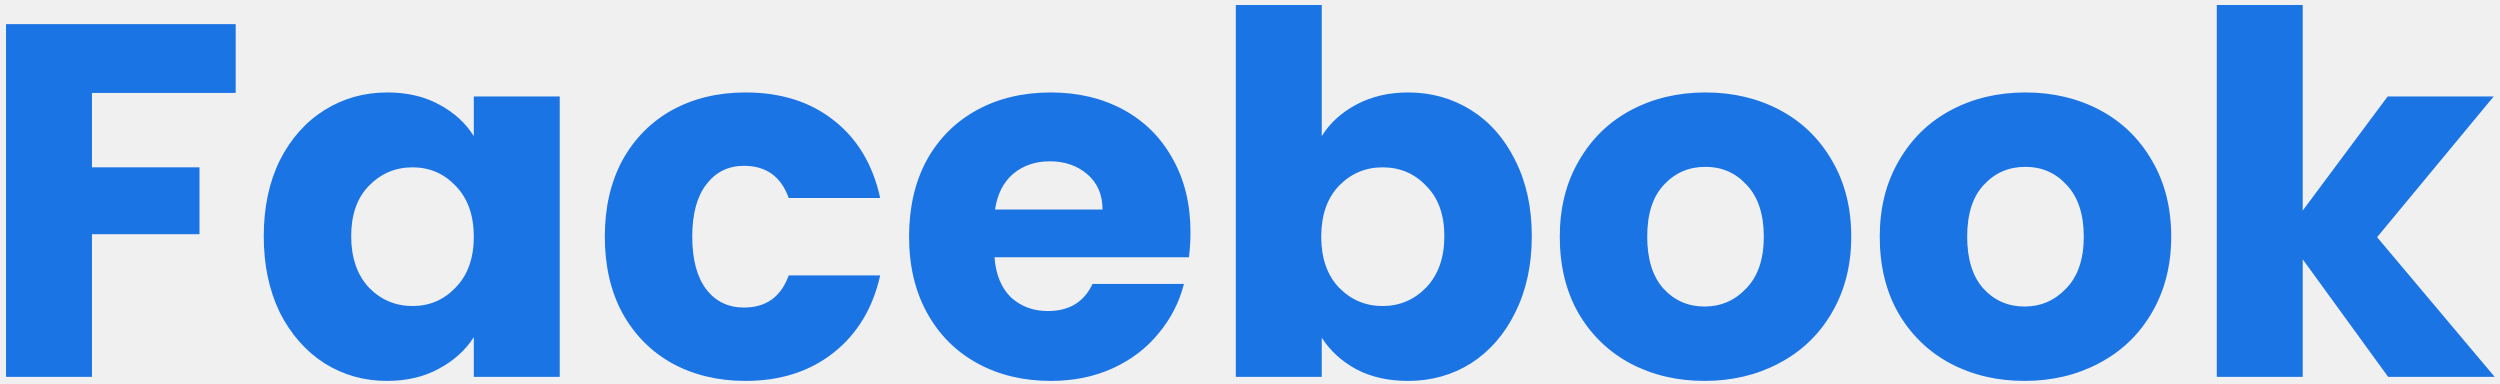
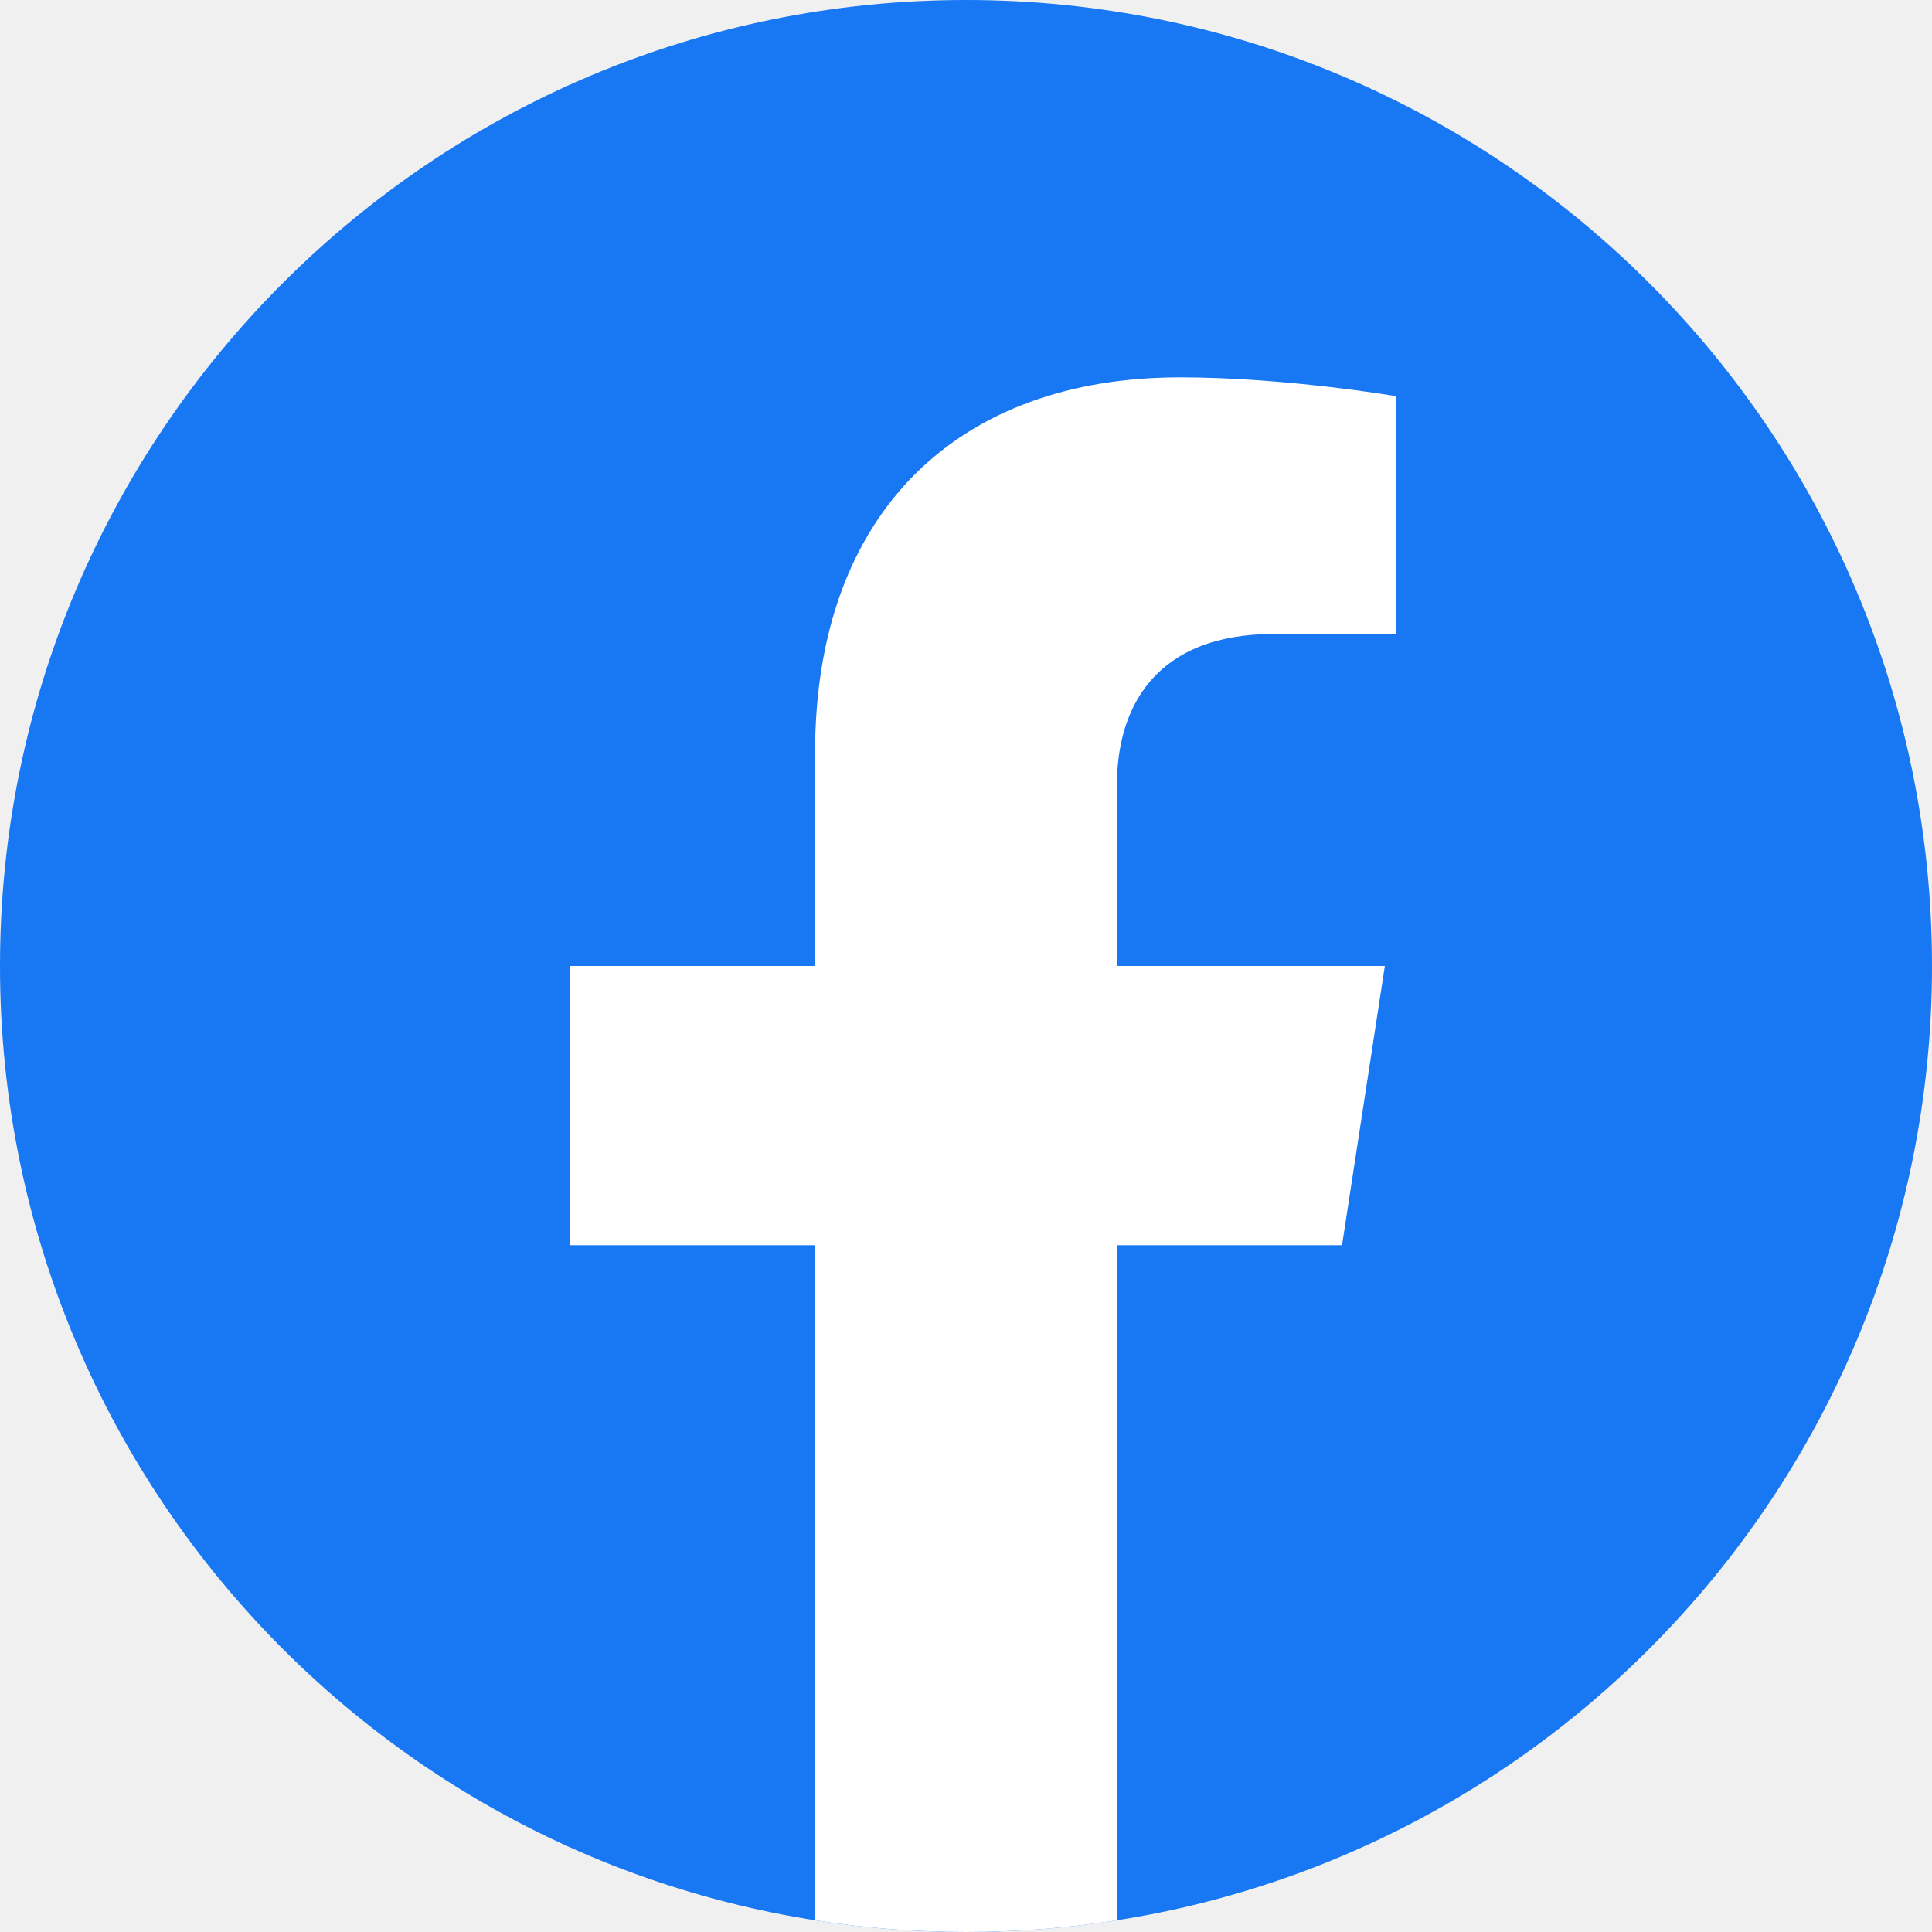
- <svg xmlns="http://www.w3.org/2000/svg" width="398" height="61" viewBox="0 0 398 61" fill="none">
-   <path d="M37.52 3.84V14.8H14.64V26.64H31.76V37.28H14.64V60H0.96V3.84H37.52ZM41.99 37.6C41.99 33.013 42.843 28.987 44.55 25.52C46.31 22.053 48.683 19.387 51.67 17.52C54.657 15.653 57.99 14.72 61.67 14.72C64.817 14.72 67.563 15.36 69.91 16.64C72.31 17.92 74.15 19.6 75.43 21.68V15.36H89.11V60H75.43V53.68C74.097 55.76 72.23 57.44 69.83 58.72C67.483 60 64.737 60.64 61.59 60.64C57.963 60.64 54.657 59.707 51.67 57.84C48.683 55.92 46.31 53.227 44.55 49.76C42.843 46.24 41.99 42.187 41.99 37.6ZM75.43 37.68C75.43 34.267 74.47 31.573 72.55 29.6C70.683 27.627 68.39 26.64 65.67 26.64C62.95 26.64 60.63 27.627 58.71 29.6C56.843 31.52 55.91 34.187 55.91 37.6C55.91 41.013 56.843 43.733 58.71 45.76C60.63 47.733 62.95 48.72 65.67 48.72C68.39 48.72 70.683 47.733 72.55 45.76C74.47 43.787 75.43 41.093 75.43 37.68ZM96.287 37.68C96.287 33.04 97.22 28.987 99.087 25.52C101.007 22.053 103.647 19.387 107.007 17.52C110.42 15.653 114.314 14.72 118.687 14.72C124.287 14.72 128.954 16.187 132.687 19.12C136.474 22.053 138.954 26.187 140.127 31.52H125.567C124.34 28.107 121.967 26.4 118.447 26.4C115.94 26.4 113.94 27.387 112.447 29.36C110.954 31.28 110.207 34.053 110.207 37.68C110.207 41.307 110.954 44.107 112.447 46.08C113.94 48 115.94 48.96 118.447 48.96C121.967 48.96 124.34 47.253 125.567 43.84H140.127C138.954 49.067 136.474 53.173 132.687 56.16C128.9 59.147 124.234 60.64 118.687 60.64C114.314 60.64 110.42 59.707 107.007 57.84C103.647 55.973 101.007 53.307 99.087 49.84C97.22 46.373 96.287 42.32 96.287 37.68ZM189.524 36.96C189.524 38.24 189.444 39.573 189.284 40.96H158.324C158.538 43.733 159.418 45.867 160.964 47.36C162.564 48.8 164.511 49.52 166.804 49.52C170.218 49.52 172.591 48.08 173.924 45.2H188.484C187.738 48.133 186.378 50.773 184.404 53.12C182.484 55.467 180.058 57.307 177.124 58.64C174.191 59.973 170.911 60.64 167.284 60.64C162.911 60.64 159.018 59.707 155.604 57.84C152.191 55.973 149.524 53.307 147.604 49.84C145.684 46.373 144.724 42.32 144.724 37.68C144.724 33.04 145.658 28.987 147.524 25.52C149.444 22.053 152.111 19.387 155.524 17.52C158.938 15.653 162.858 14.72 167.284 14.72C171.604 14.72 175.444 15.627 178.804 17.44C182.164 19.253 184.778 21.84 186.644 25.2C188.564 28.56 189.524 32.48 189.524 36.96ZM175.524 33.36C175.524 31.013 174.724 29.147 173.124 27.76C171.524 26.373 169.524 25.68 167.124 25.68C164.831 25.68 162.884 26.347 161.284 27.68C159.738 29.013 158.778 30.907 158.404 33.36H175.524ZM210.421 21.68C211.701 19.6 213.541 17.92 215.941 16.64C218.341 15.36 221.088 14.72 224.181 14.72C227.861 14.72 231.195 15.653 234.181 17.52C237.168 19.387 239.515 22.053 241.221 25.52C242.981 28.987 243.861 33.013 243.861 37.6C243.861 42.187 242.981 46.24 241.221 49.76C239.515 53.227 237.168 55.92 234.181 57.84C231.195 59.707 227.861 60.64 224.181 60.64C221.035 60.64 218.288 60.027 215.941 58.8C213.595 57.52 211.755 55.84 210.421 53.76V60H196.741V0.8H210.421V21.68ZM229.941 37.6C229.941 34.187 228.981 31.52 227.061 29.6C225.195 27.627 222.875 26.64 220.101 26.64C217.381 26.64 215.061 27.627 213.141 29.6C211.275 31.573 210.341 34.267 210.341 37.68C210.341 41.093 211.275 43.787 213.141 45.76C215.061 47.733 217.381 48.72 220.101 48.72C222.821 48.72 225.141 47.733 227.061 45.76C228.981 43.733 229.941 41.013 229.941 37.6ZM271.358 60.64C266.985 60.64 263.038 59.707 259.518 57.84C256.051 55.973 253.305 53.307 251.278 49.84C249.305 46.373 248.318 42.32 248.318 37.68C248.318 33.093 249.331 29.067 251.358 25.6C253.385 22.08 256.158 19.387 259.678 17.52C263.198 15.653 267.145 14.72 271.518 14.72C275.891 14.72 279.838 15.653 283.358 17.52C286.878 19.387 289.651 22.08 291.678 25.6C293.705 29.067 294.718 33.093 294.718 37.68C294.718 42.267 293.678 46.32 291.598 49.84C289.571 53.307 286.771 55.973 283.198 57.84C279.678 59.707 275.731 60.64 271.358 60.64ZM271.358 48.8C273.971 48.8 276.185 47.84 277.998 45.92C279.865 44 280.798 41.253 280.798 37.68C280.798 34.107 279.891 31.36 278.078 29.44C276.318 27.52 274.131 26.56 271.518 26.56C268.851 26.56 266.638 27.52 264.878 29.44C263.118 31.307 262.238 34.053 262.238 37.68C262.238 41.253 263.091 44 264.798 45.92C266.558 47.84 268.745 48.8 271.358 48.8ZM322.296 60.64C317.922 60.64 313.976 59.707 310.456 57.84C306.989 55.973 304.242 53.307 302.216 49.84C300.242 46.373 299.256 42.32 299.256 37.68C299.256 33.093 300.269 29.067 302.296 25.6C304.322 22.08 307.096 19.387 310.616 17.52C314.136 15.653 318.082 14.72 322.456 14.72C326.829 14.72 330.776 15.653 334.296 17.52C337.816 19.387 340.589 22.08 342.616 25.6C344.642 29.067 345.656 33.093 345.656 37.68C345.656 42.267 344.616 46.32 342.536 49.84C340.509 53.307 337.709 55.973 334.136 57.84C330.616 59.707 326.669 60.64 322.296 60.64ZM322.296 48.8C324.909 48.8 327.122 47.84 328.936 45.92C330.802 44 331.736 41.253 331.736 37.68C331.736 34.107 330.829 31.36 329.016 29.44C327.256 27.52 325.069 26.56 322.456 26.56C319.789 26.56 317.576 27.52 315.816 29.44C314.056 31.307 313.176 34.053 313.176 37.68C313.176 41.253 314.029 44 315.736 45.92C317.496 47.84 319.682 48.8 322.296 48.8ZM380.193 60L366.593 41.28V60H352.913V0.8H366.593V33.52L380.113 15.36H396.993L378.433 37.76L397.153 60H380.193Z" fill="#1A74E4" />
+ <svg xmlns="http://www.w3.org/2000/svg" width="120" height="120" viewBox="0 0 120 120" fill="none">
+   <path d="M0 60C0 26.863 26.863 0 60 0V0C93.137 0 120 26.863 120 60V60C120 93.137 93.137 120 60 120V120C26.863 120 0 93.137 0 60V60Z" fill="#1877F2" />
+   <path d="M83.356 77.344L86.016 60H69.375V48.75C69.375 44.004 71.695 39.375 79.148 39.375H86.719V24.609C86.719 24.609 79.852 23.438 73.289 23.438C59.578 23.438 50.625 31.746 50.625 46.781V60H35.391V77.344H50.625V119.273C53.684 119.754 56.812 120 60 120C63.188 120 66.316 119.754 69.375 119.273V77.344H83.356Z" fill="white" />
</svg>
